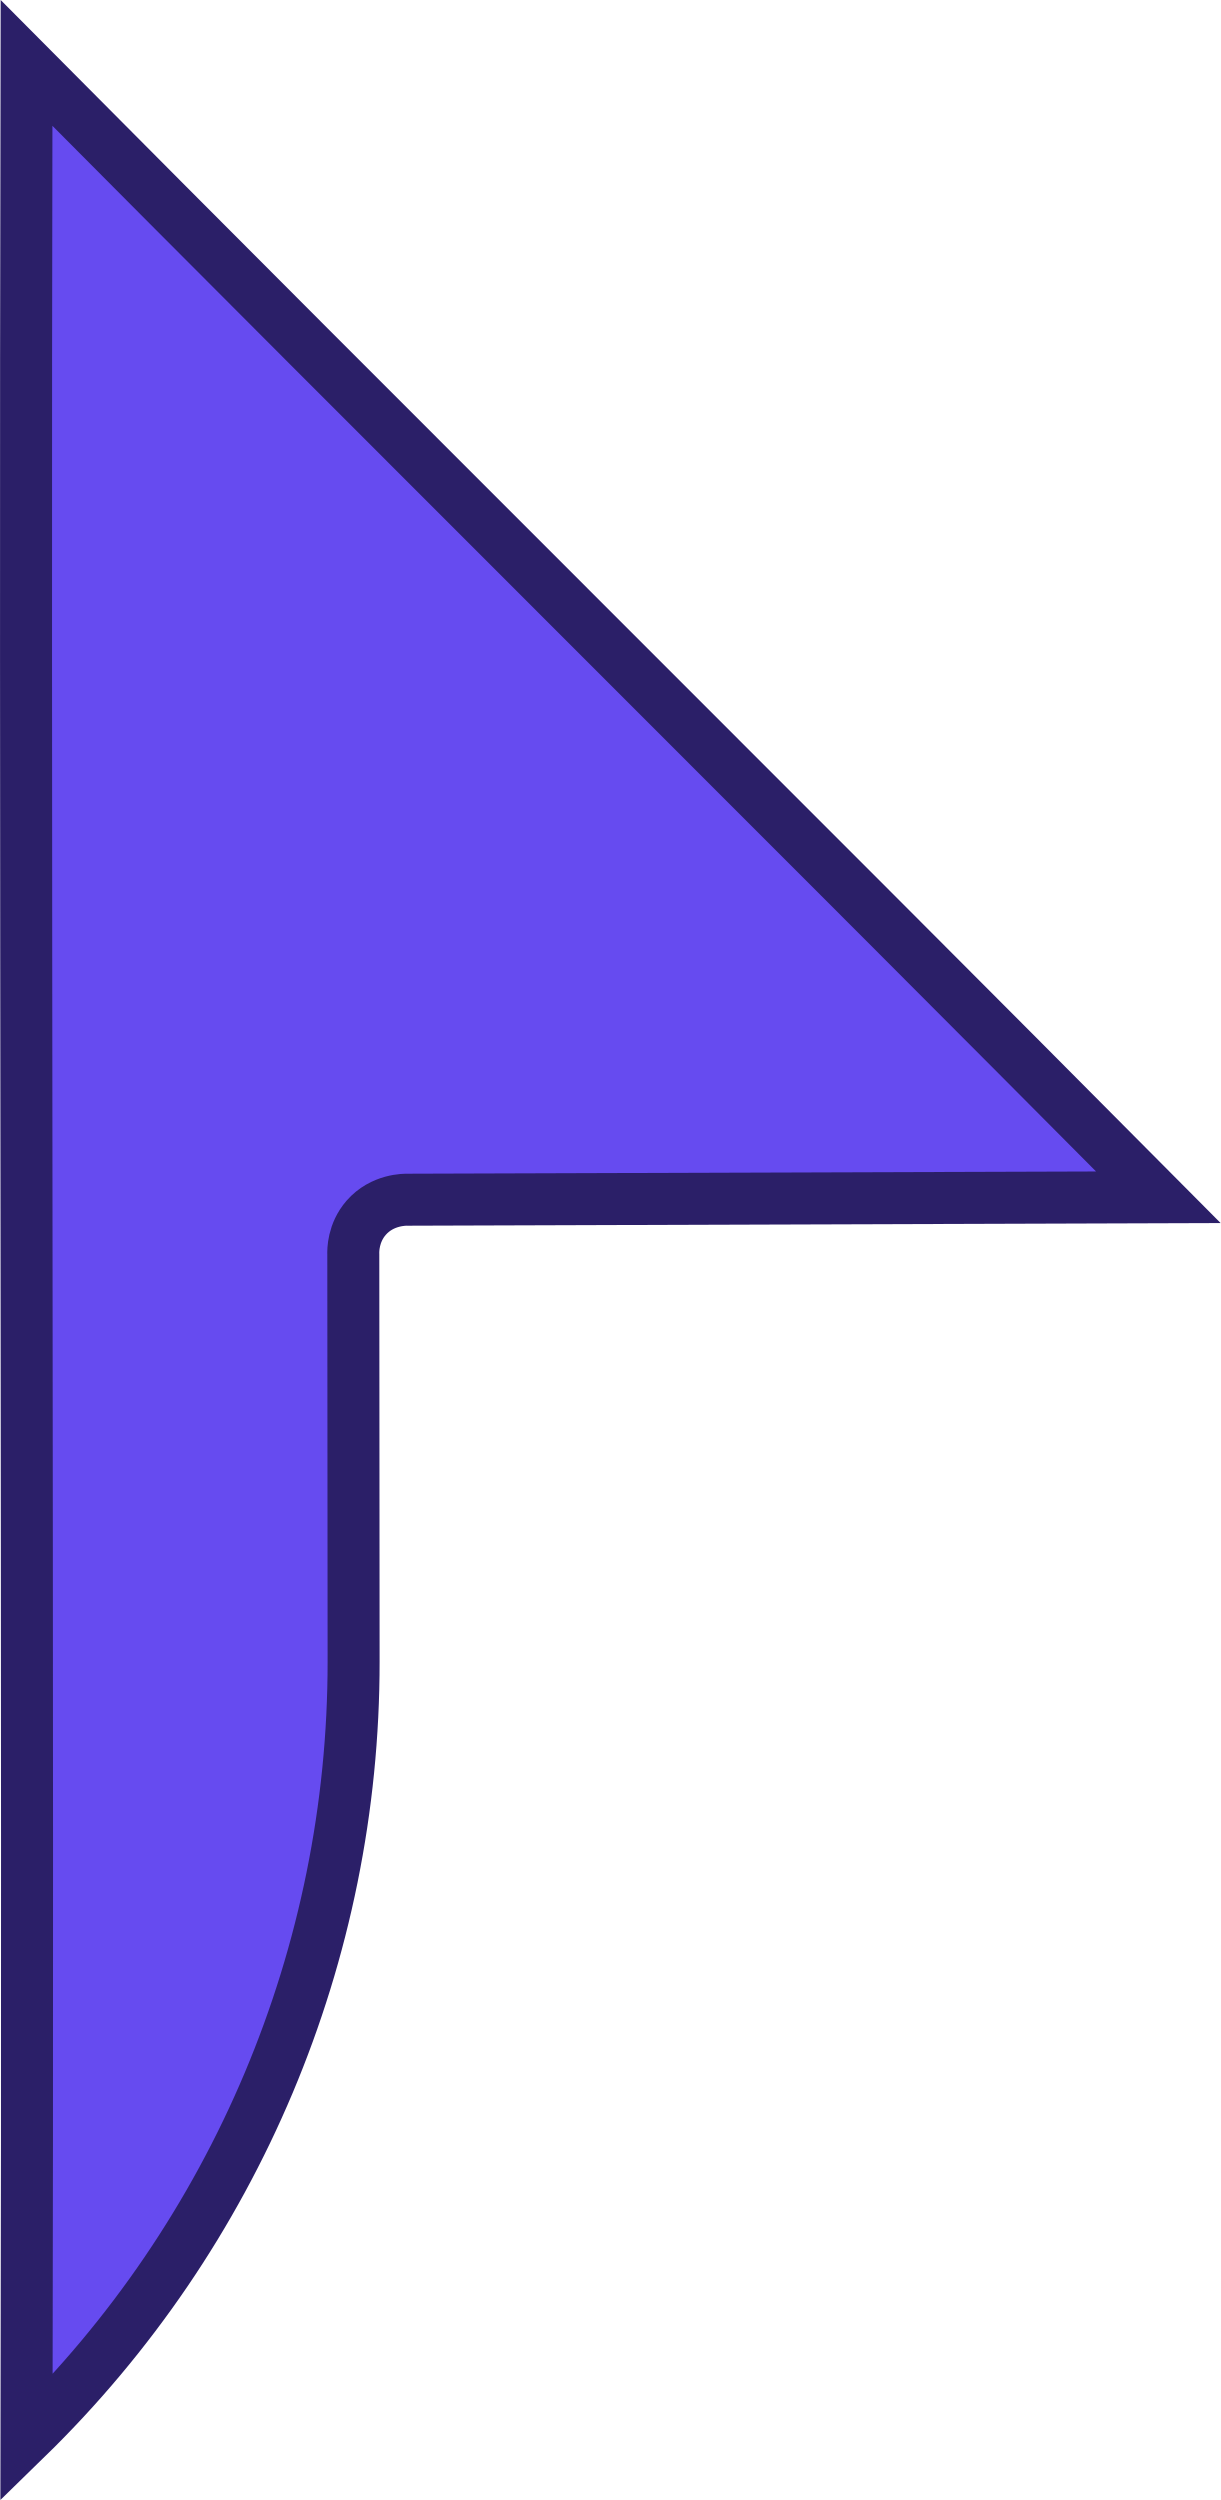
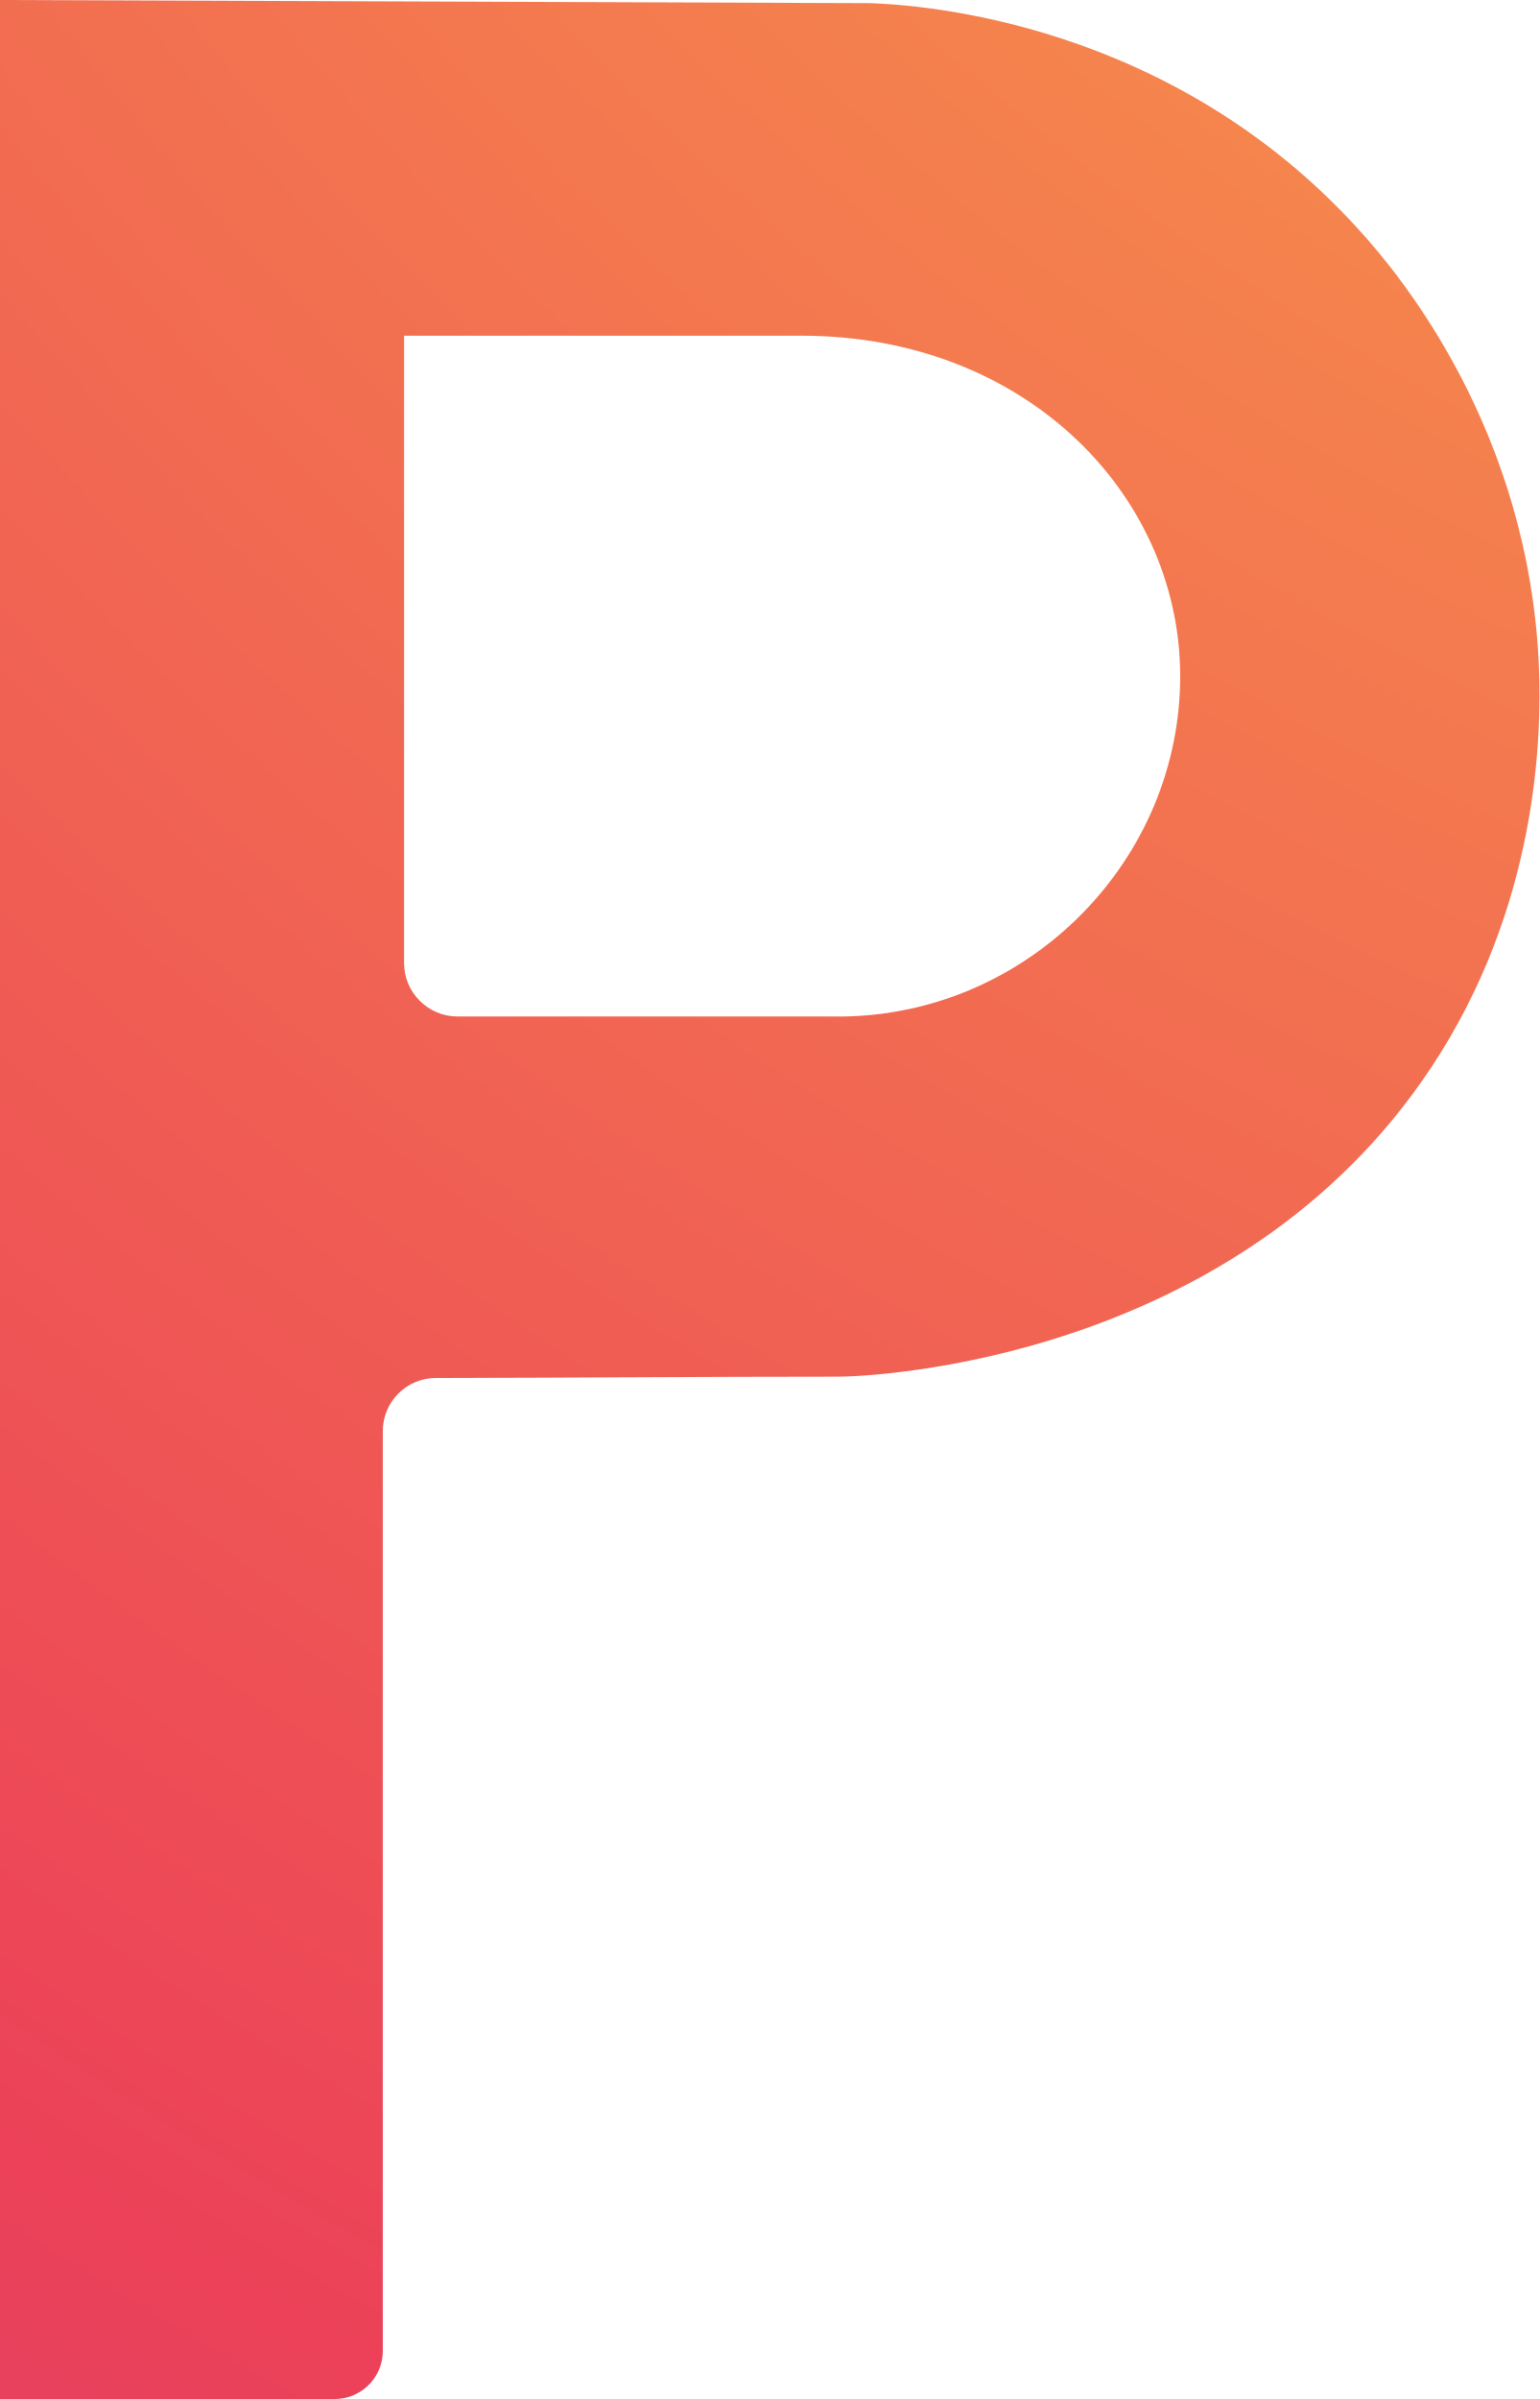
- <svg xmlns="http://www.w3.org/2000/svg" id="Layer_2" data-name="Layer 2" viewBox="0 0 234.73 480.76">
+ <svg xmlns="http://www.w3.org/2000/svg" id="Layer_2" data-name="Layer 2" viewBox="0 0 67.96 105.9">
  <defs>
    <style>
      .cls-1 {
-         fill: #664bf0;
-         stroke: #2b1f68;
-         stroke-miterlimit: 10;
-         stroke-width: 10px;
+         fill: url(#radial-gradient);
      }
    </style>
+     <radialGradient id="radial-gradient" cx="121.55" cy="-88.49" fx="121.55" fy="-88.49" r="439.68" gradientUnits="userSpaceOnUse">
+       <stop offset="0" stop-color="#ffce41" />
+       <stop offset=".5" stop-color="#ec4158" />
+       <stop offset="1" stop-color="#704ae5" />
+     </radialGradient>
  </defs>
-   <g id="Layer_1-2" data-name="Layer 1">
-     <path class="cls-1" d="m5.1,468.87h0c40.26-39.26,62.95-93.13,62.9-149.37-.02-26.08-.04-52.16-.06-78.24-.03-.79-.05-4.16,2.47-7.07,3.09-3.55,7.48-3.5,8.08-3.48,48.09-.16,96.18-.31,144.27-.47C150.55,157.53,77.31,84.81,5.1,12.1c-.34,152.25.35,304.51,0,456.77Z" />
+   <g id="Layer_4" data-name="Layer 4">
+     <path class="cls-1" d="m60.08,10.24C51.7.91,40.6.22,38.43.14L0,0v105.9h14.78c1.17,0,2.12-.95,2.12-2.12v-40.61c0-1.29,1.05-2.34,2.34-2.34,5.92-.01,11.84-.06,17.76-.06,1.51,0,17.58-.67,26.18-13.64,4.73-7.13,4.88-14.63,4.76-17.67-.43-10.51-6.18-17.36-7.86-19.22Zm-23.36,34.63h-16.53c-1.29,0-2.35-1.06-2.35-2.35V14.82h17.55c10.04,0,16.88,7.23,16.71,15.33-.17,8.2-7.09,14.88-15.38,14.72Z" />
  </g>
</svg>
